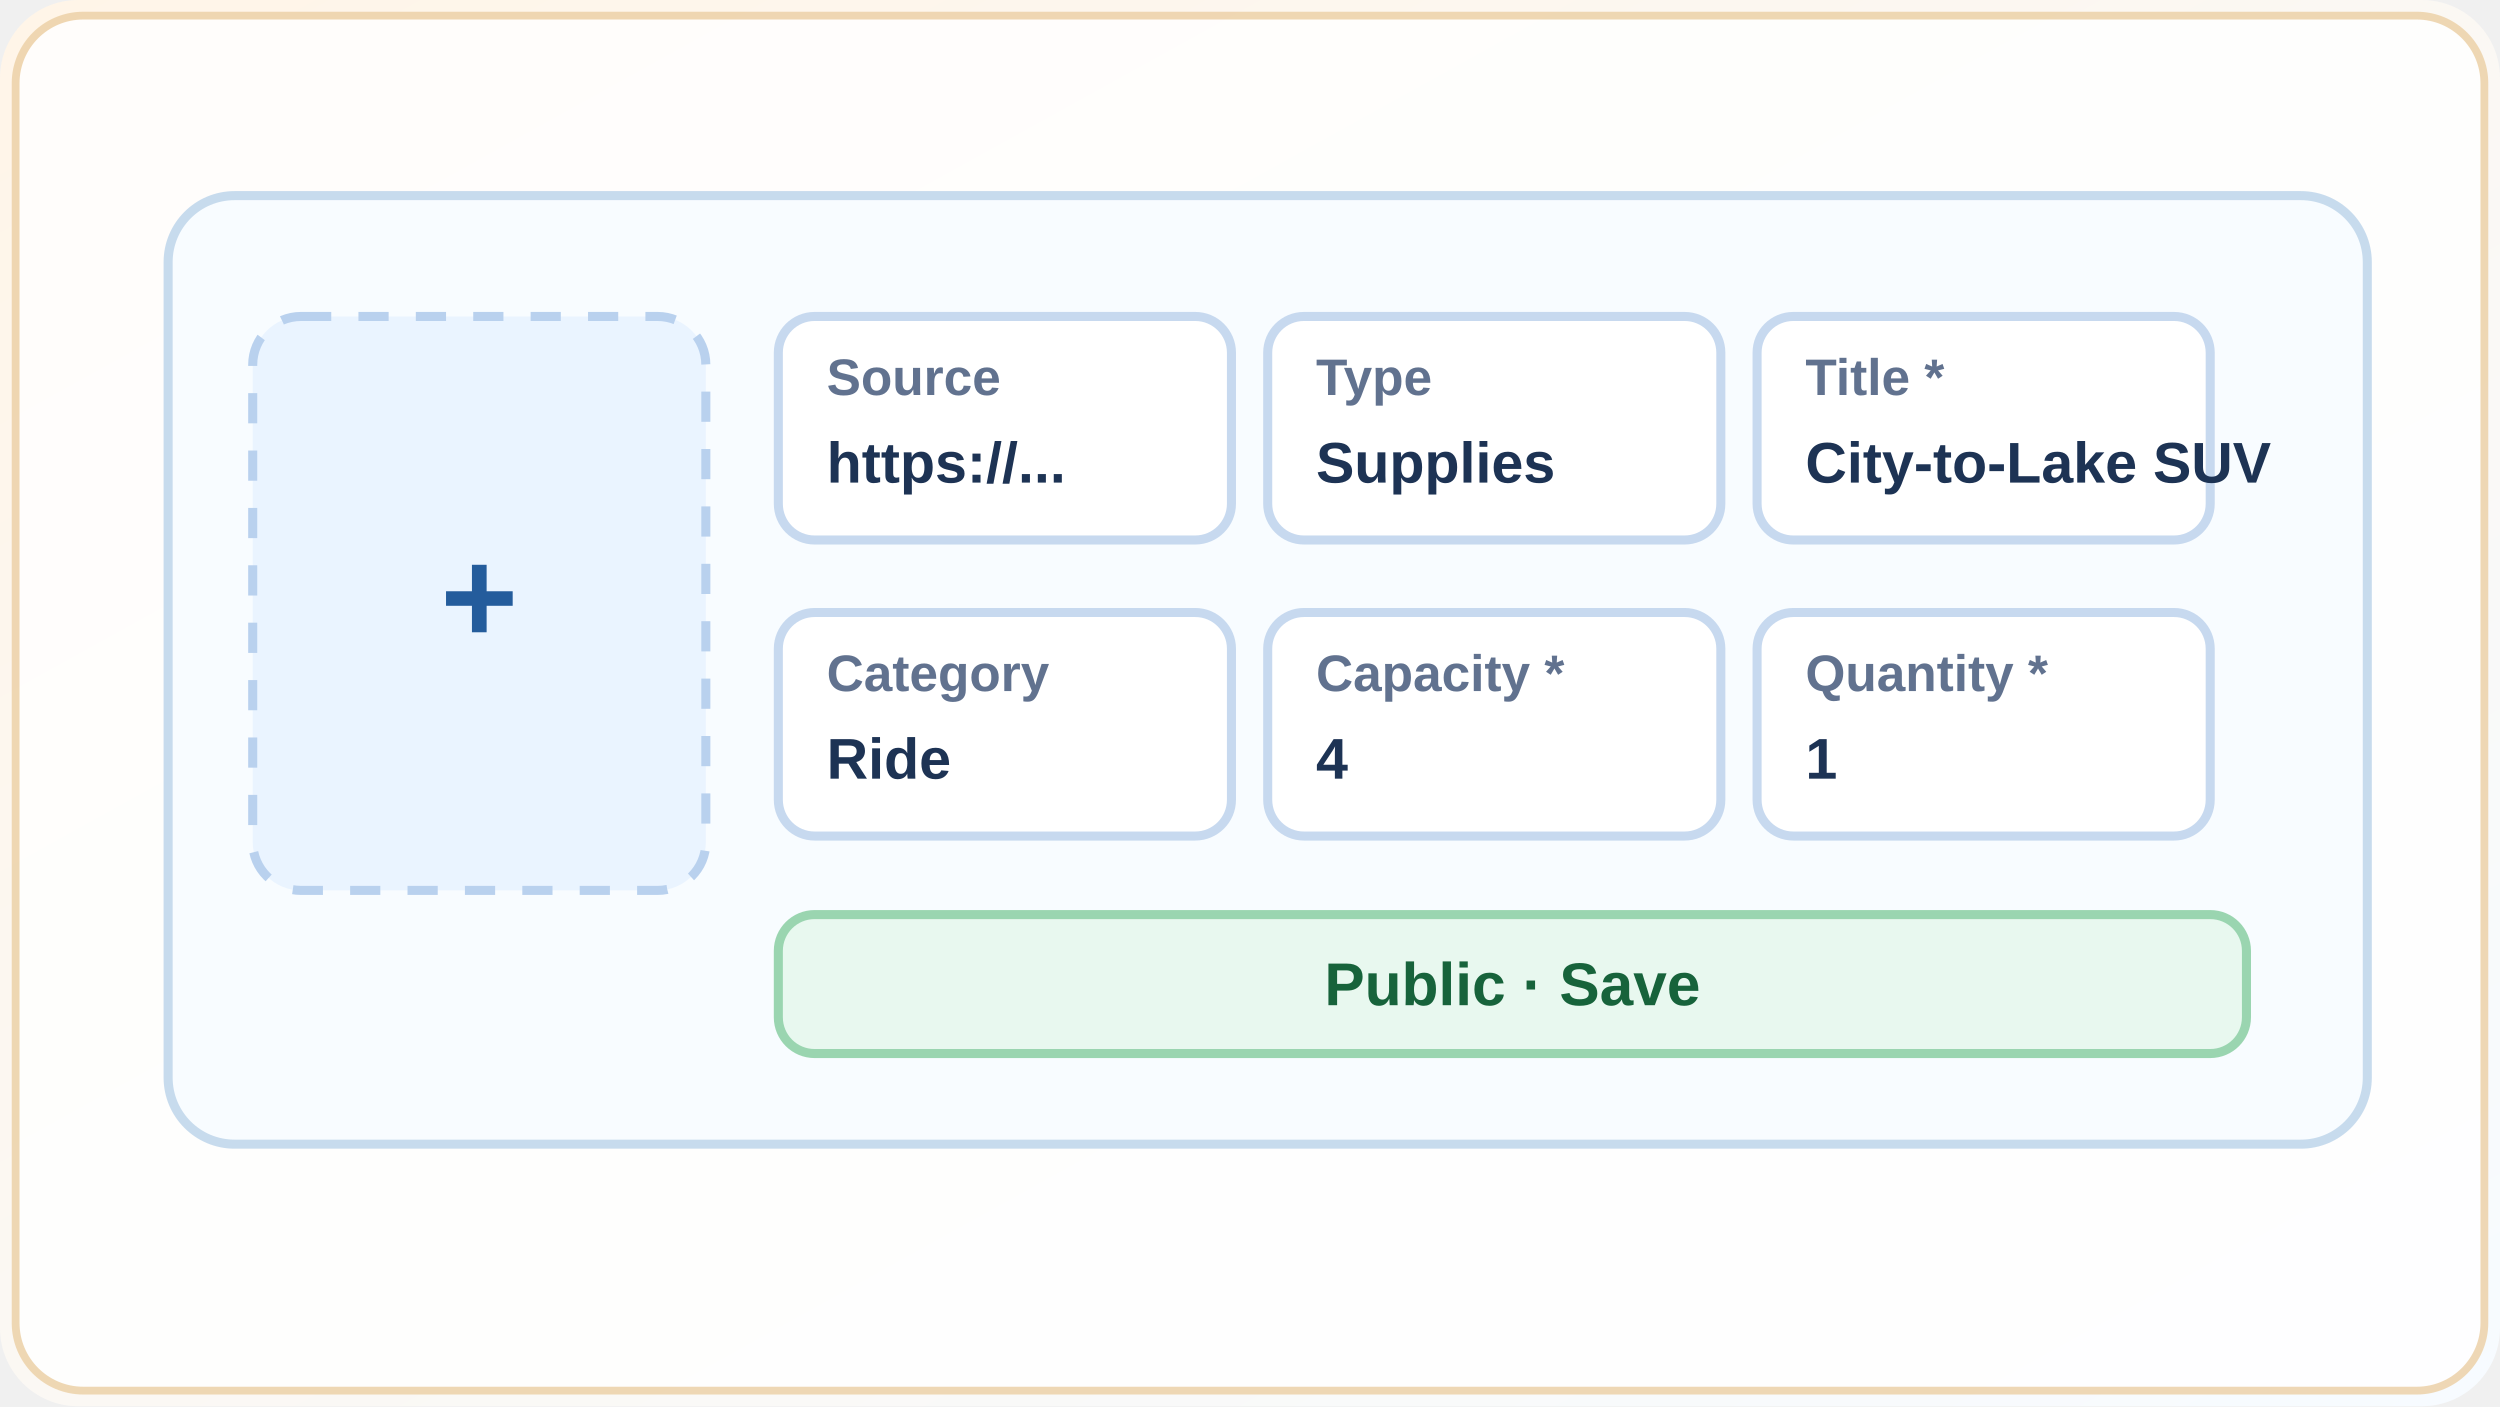
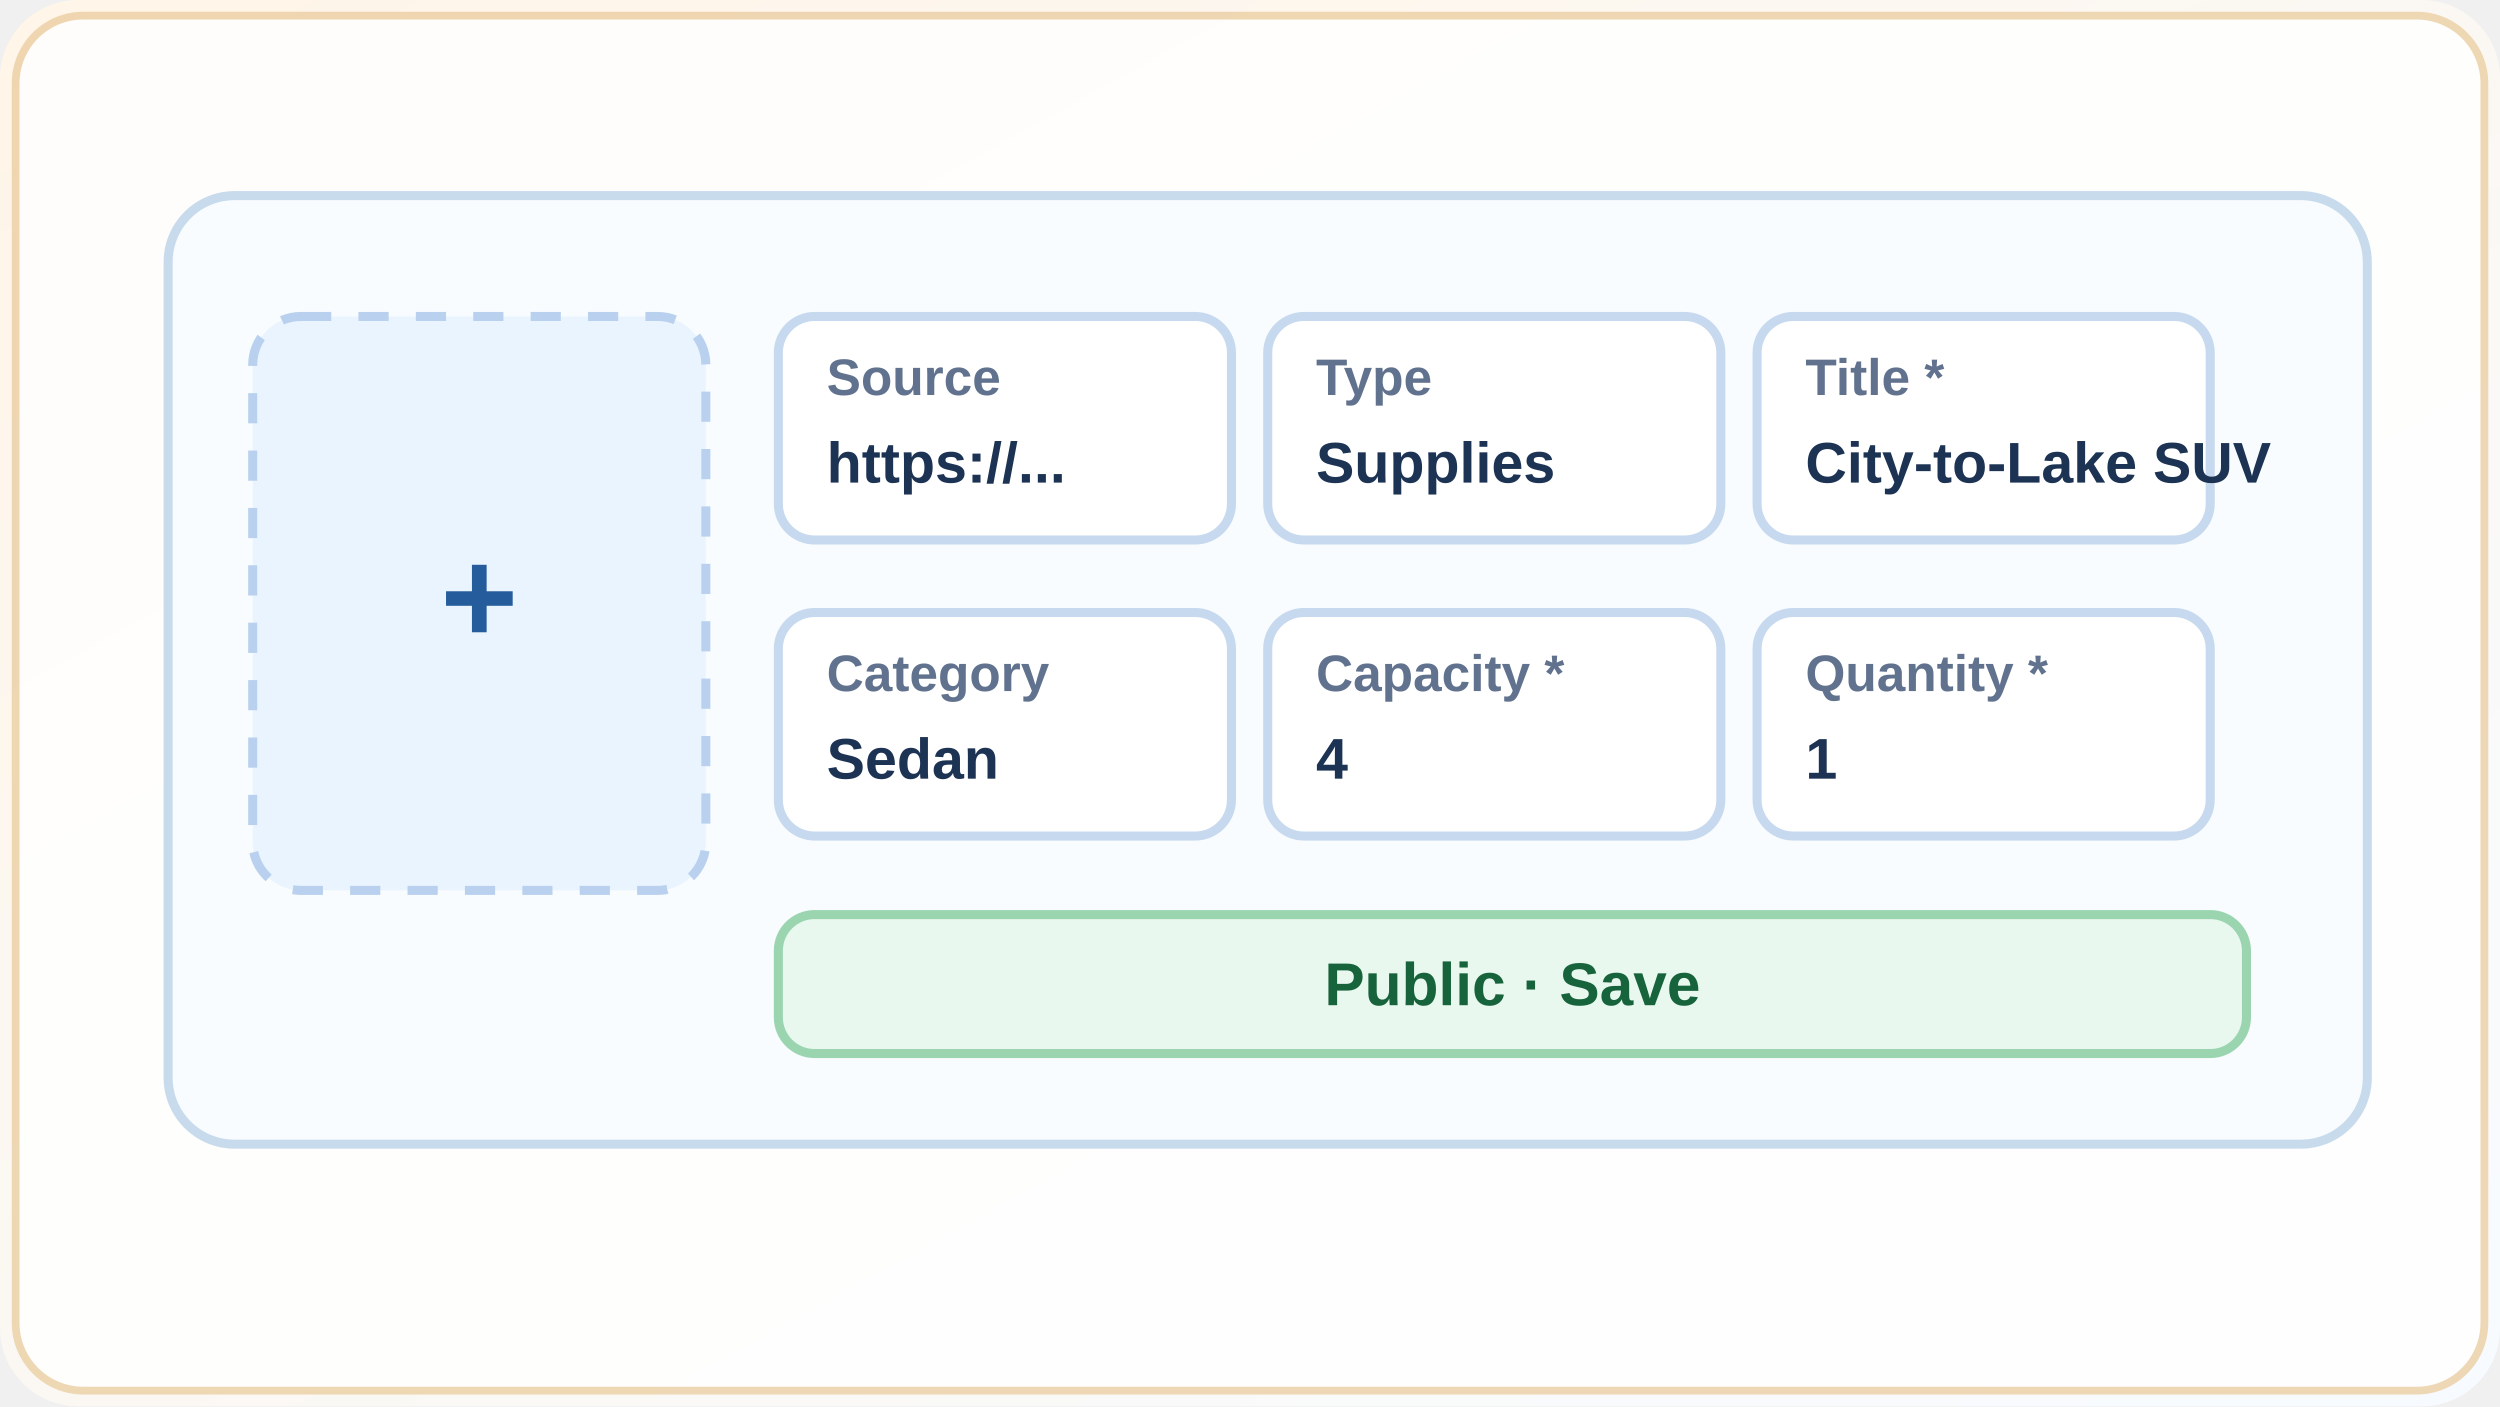
<svg xmlns="http://www.w3.org/2000/svg" width="960" height="540" viewBox="0 0 960 540">
  <defs>
    <linearGradient id="bg" x1="0" y1="0" x2="1" y2="1">
      <stop offset="0" stop-color="#fff5e8" />
      <stop offset="1" stop-color="#f7fbff" />
    </linearGradient>
  </defs>
  <rect width="960" height="540" rx="30" fill="url(#bg)" />
  <rect x="6" y="6" width="948" height="528" rx="26" fill="#ffffff" opacity="0.82" stroke="#ecd0a5" stroke-width="3" />
  <g transform="matrix(1.16 0 0 1.16 -70 -78)">
    <rect x="116" y="132" width="728" height="314" rx="22" fill="#f8fcff" stroke="#c7dbed" stroke-width="3" />
    <rect x="144" y="172" width="150" height="190" rx="16" fill="#eaf4ff" stroke="#b9d1ee" stroke-dasharray="10 9" stroke-width="3" />
    <text x="219" y="280" text-anchor="middle" font-family="Arial" font-size="44" font-weight="900" fill="#245c9c">+</text>
    <rect x="318" y="172" width="150" height="74" rx="12" fill="#fff" stroke="#c7d9ef" stroke-width="3" />
    <text x="334" y="198" font-family="Arial" font-size="17" font-weight="800" fill="#61728f">Source</text>
    <text x="334" y="227" font-family="Arial" font-size="19" font-weight="900" fill="#1d3354">https://...</text>
    <rect x="480" y="172" width="150" height="74" rx="12" fill="#fff" stroke="#c7d9ef" stroke-width="3" />
    <text x="496" y="198" font-family="Arial" font-size="17" font-weight="800" fill="#61728f">Type</text>
    <text x="496" y="227" font-family="Arial" font-size="19" font-weight="900" fill="#1d3354">Supplies</text>
    <rect x="642" y="172" width="150" height="74" rx="12" fill="#fff" stroke="#c7d9ef" stroke-width="3" />
    <text x="658" y="198" font-family="Arial" font-size="17" font-weight="800" fill="#61728f">Title *</text>
    <text x="658" y="227" font-family="Arial" font-size="19" font-weight="900" fill="#1d3354">City-to-Lake SUV</text>
    <rect x="318" y="270" width="150" height="74" rx="12" fill="#fff" stroke="#c7d9ef" stroke-width="3" />
    <text x="334" y="296" font-family="Arial" font-size="17" font-weight="800" fill="#61728f">Category</text>
-     <text x="334" y="325" font-family="Arial" font-size="19" font-weight="900" fill="#1d3354">Ride</text>
+     <text x="334" y="325" font-family="Arial" font-size="19" font-weight="900" fill="#1d3354">Sedan</text>
    <rect x="480" y="270" width="150" height="74" rx="12" fill="#fff" stroke="#c7d9ef" stroke-width="3" />
    <text x="496" y="296" font-family="Arial" font-size="17" font-weight="800" fill="#61728f">Capacity *</text>
    <text x="496" y="325" font-family="Arial" font-size="19" font-weight="900" fill="#1d3354">4</text>
    <rect x="642" y="270" width="150" height="74" rx="12" fill="#fff" stroke="#c7d9ef" stroke-width="3" />
    <text x="658" y="296" font-family="Arial" font-size="17" font-weight="800" fill="#61728f">Quantity *</text>
    <text x="658" y="325" font-family="Arial" font-size="19" font-weight="900" fill="#1d3354">1</text>
    <rect x="318" y="370" width="486" height="46" rx="12" fill="#e8f8ef" stroke="#9ad5b0" stroke-width="3" />
    <text x="561" y="400" text-anchor="middle" font-family="Arial" font-size="20" font-weight="900" fill="#17633b">Public · Save</text>
  </g>
</svg>
